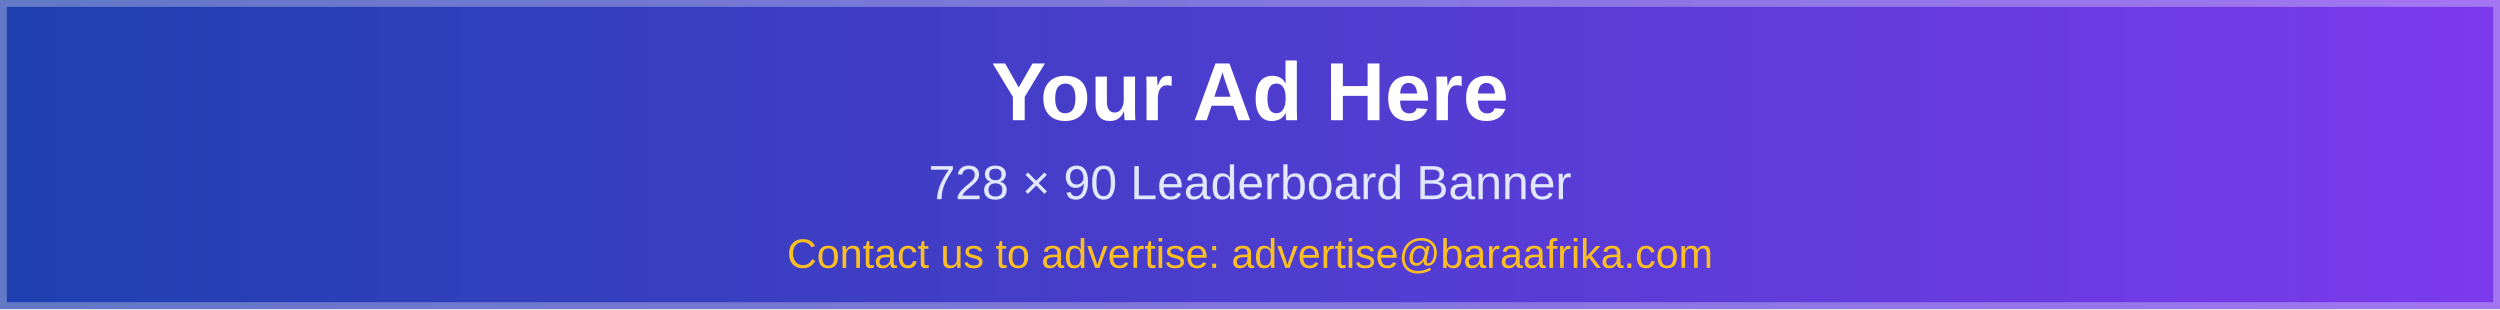
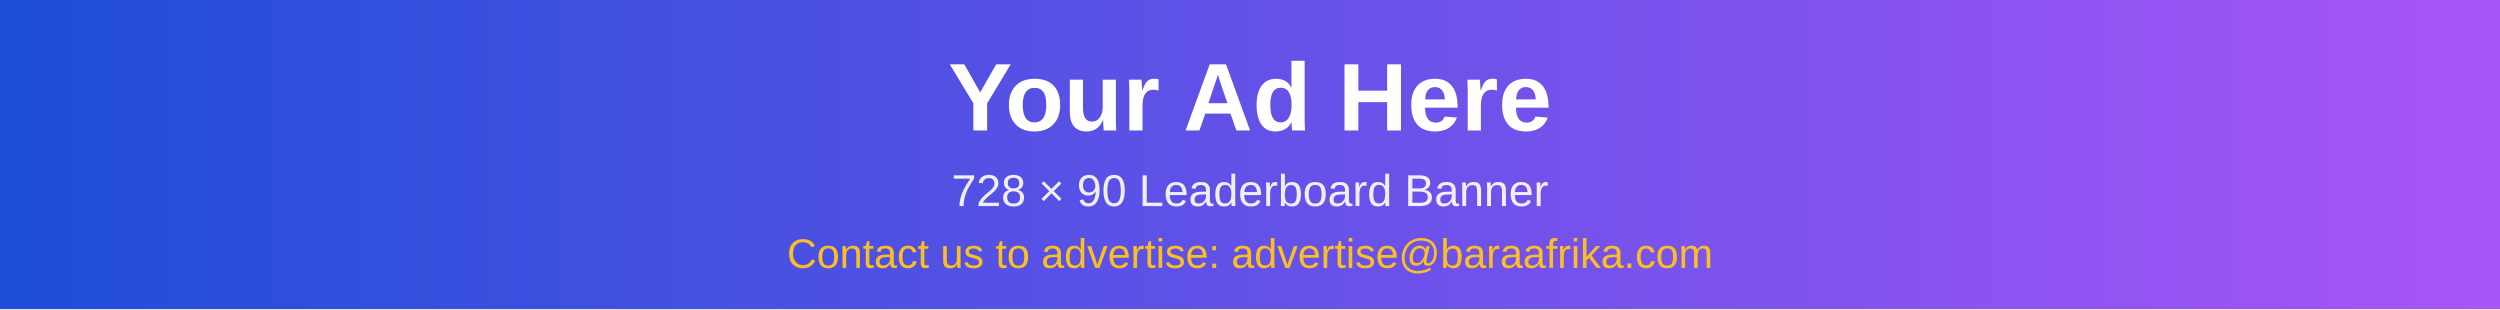
<svg xmlns="http://www.w3.org/2000/svg" width="728" height="90">
  <defs>
    <linearGradient id="grad1" x1="0%" y1="0%" x2="100%" y2="0%">
-       <stop offset="0%" style="stop-color:#1e40af;stop-opacity:1" />
-       <stop offset="100%" style="stop-color:#7c3aed;stop-opacity:1" />
+       <stop offset="0%" style="stop-color:#1d4ed8;stop-opacity:1" />
+       <stop offset="100%" style="stop-color:#a855f7;stop-opacity:1" />
    </linearGradient>
  </defs>
  <rect width="728" height="90" fill="url(#grad1)" />
-   <rect x="1" y="1" width="726" height="88" fill="none" stroke="#ffffff" stroke-width="2" opacity="0.3" />
-   <text x="364" y="35" font-family="Arial, sans-serif" font-size="24" font-weight="bold" fill="#ffffff" text-anchor="middle">
+   <text x="364" y="38" font-family="Arial, sans-serif" font-size="28" font-weight="bold" fill="#ffffff" text-anchor="middle">
    Your Ad Here
  </text>
-   <text x="364" y="58" font-family="Arial, sans-serif" font-size="14" fill="#e0e7ff" text-anchor="middle">
+   <text x="364" y="60" font-family="Arial, sans-serif" font-size="13" fill="#ffffff" text-anchor="middle" opacity="0.9">
    728 × 90 Leaderboard Banner
  </text>
  <text x="364" y="78" font-family="Arial, sans-serif" font-size="12" fill="#fbbf24" text-anchor="middle">
    Contact us to advertise: advertise@baraafrika.com
  </text>
</svg>
